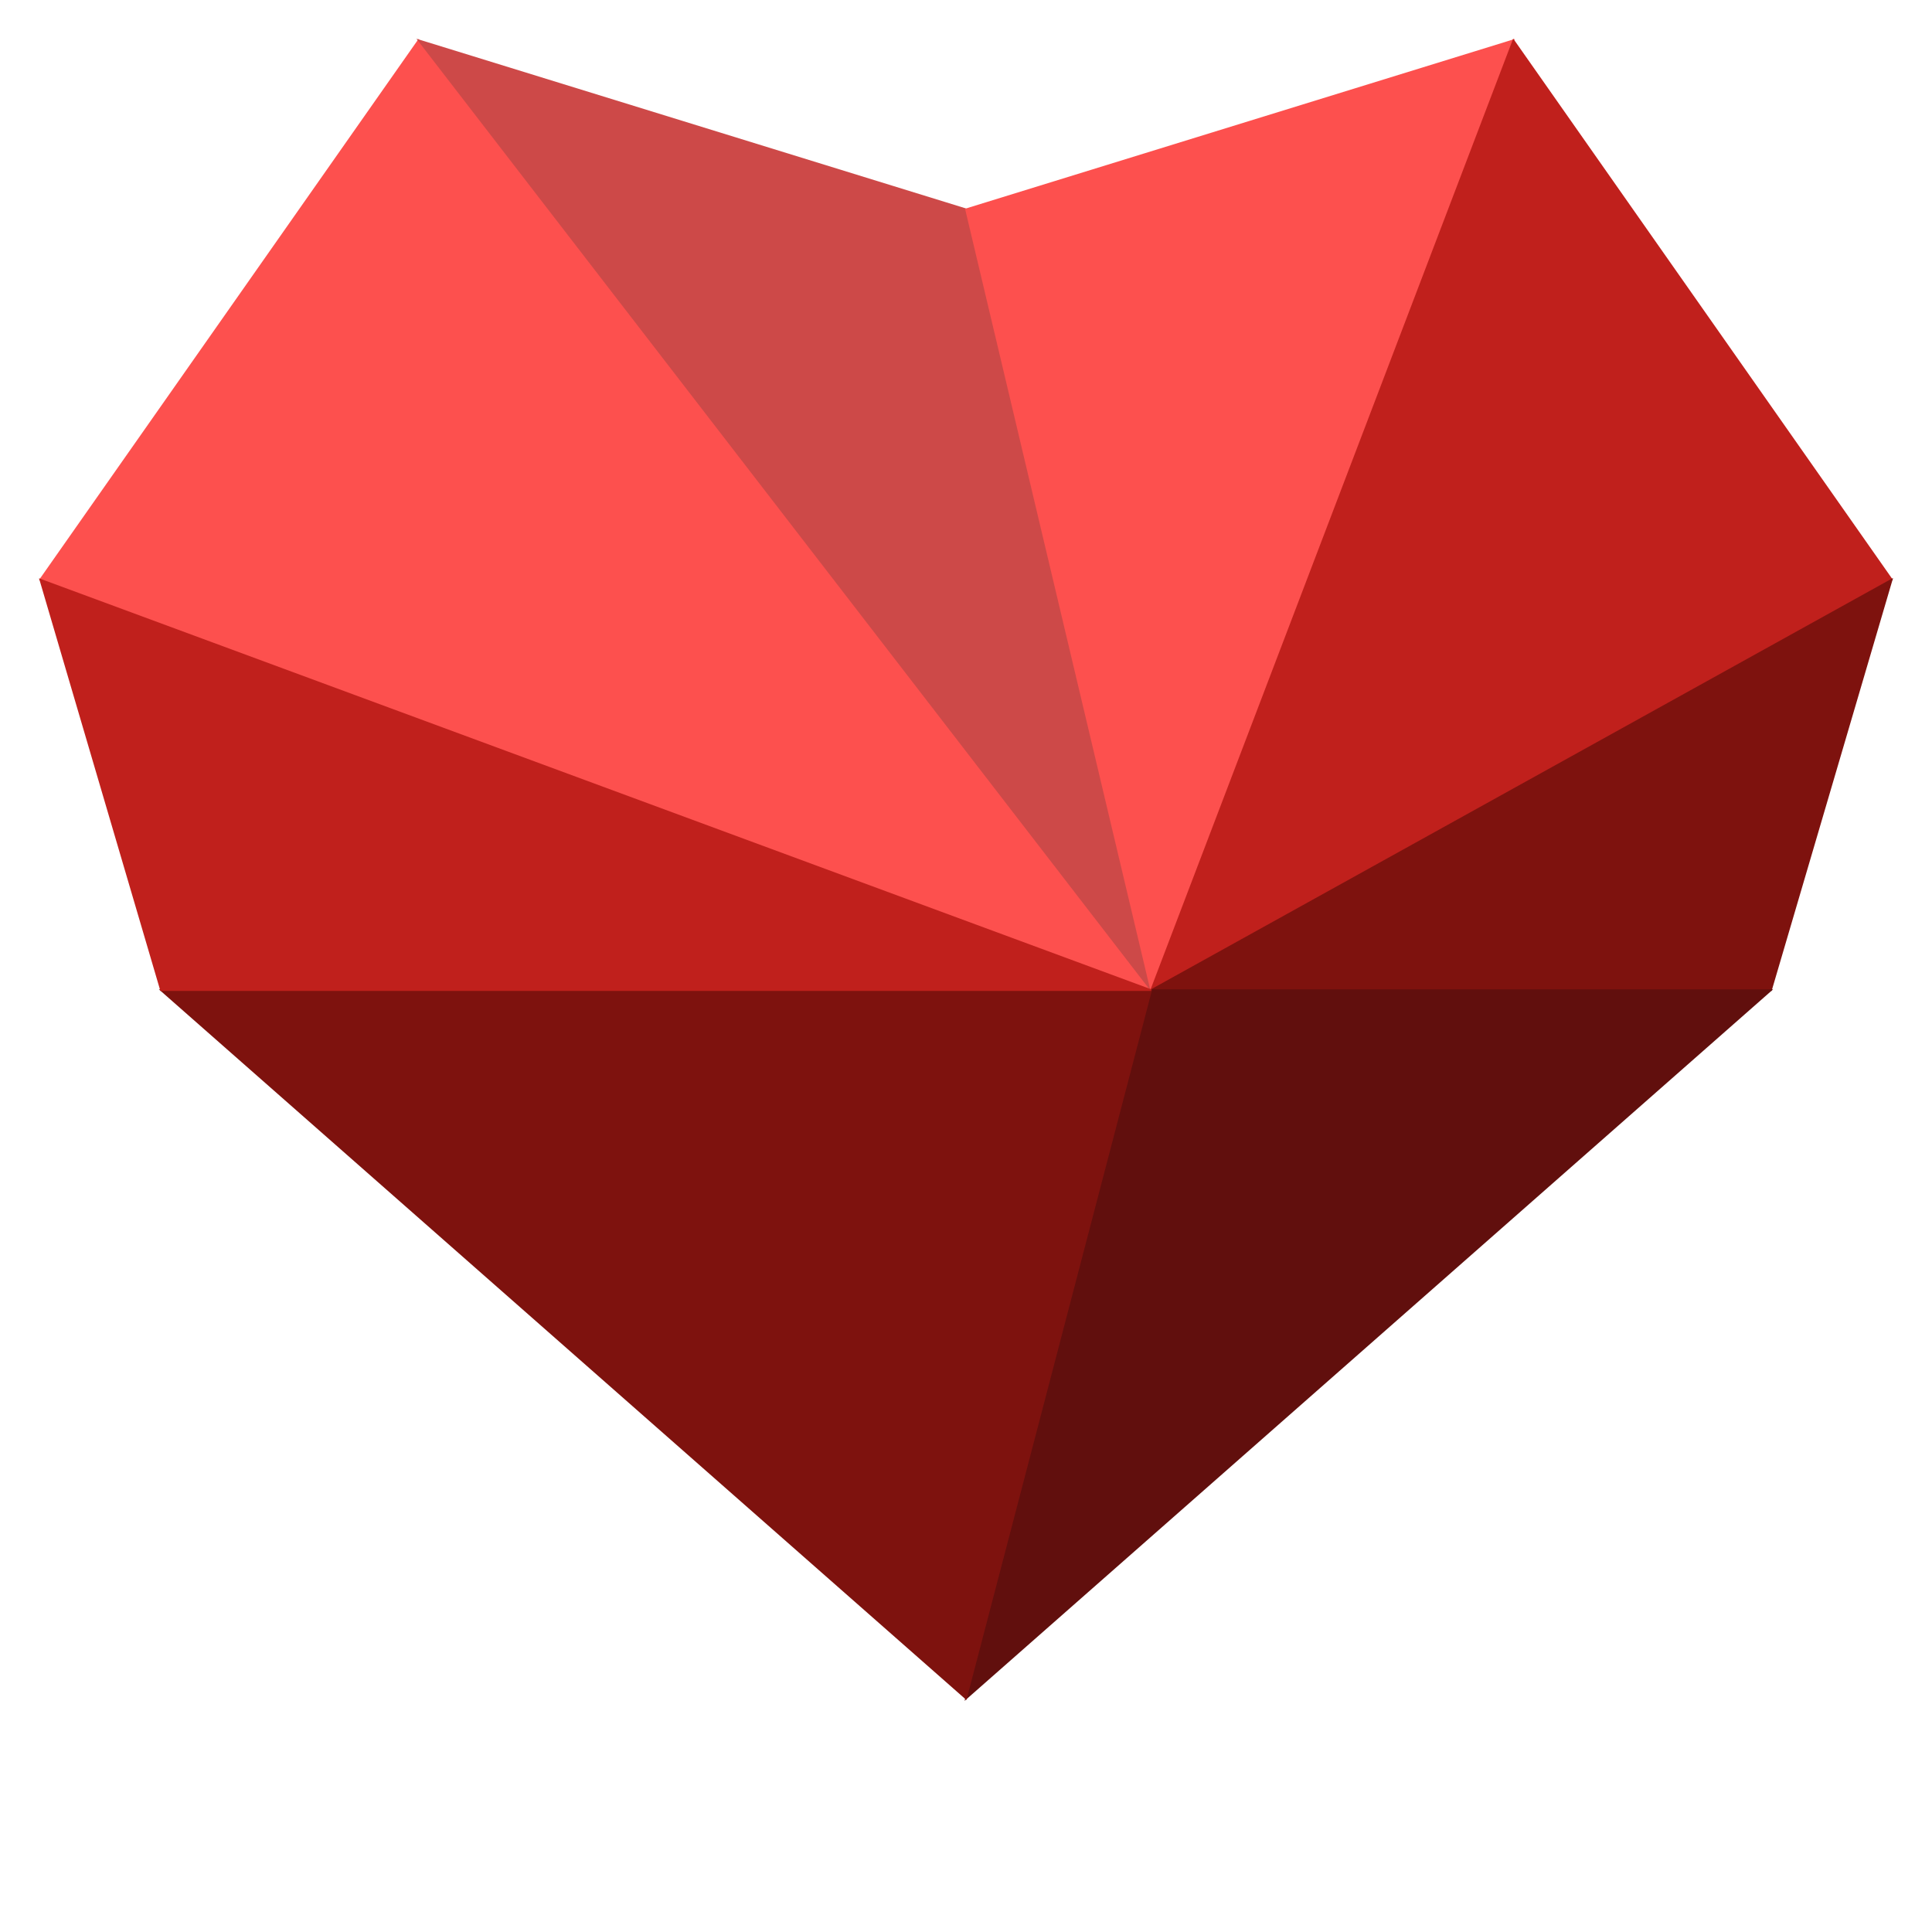
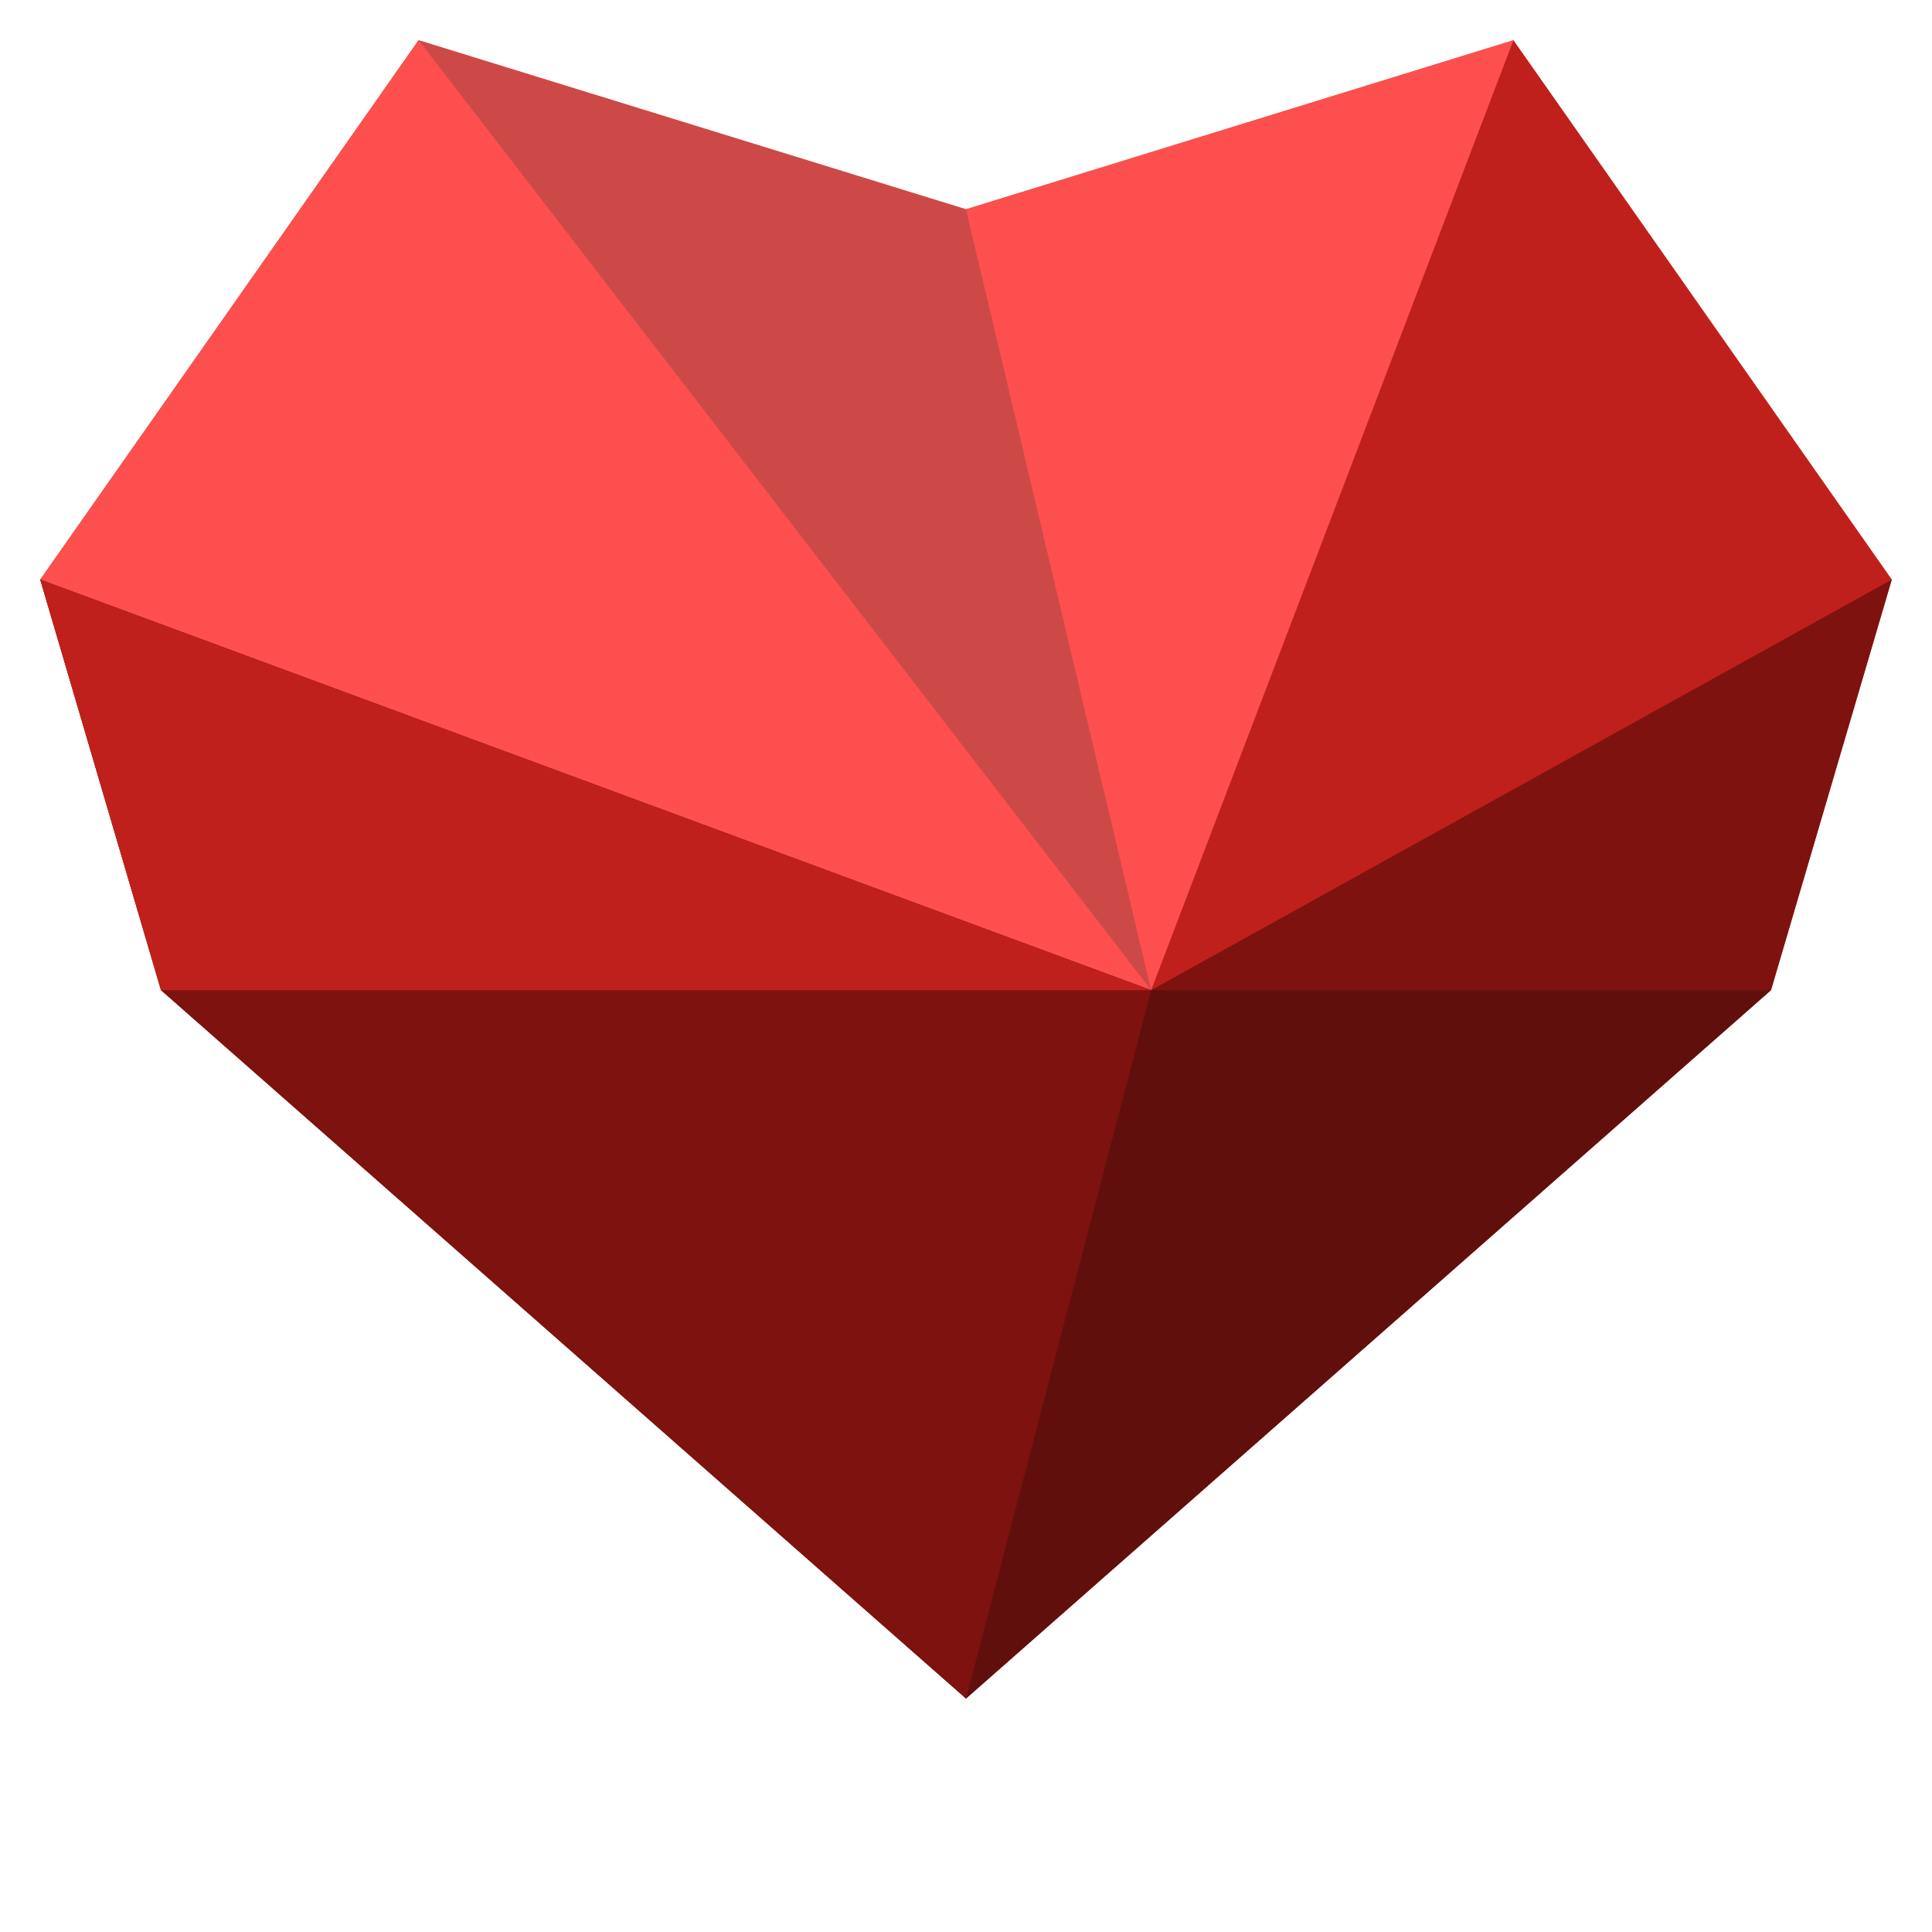
<svg xmlns="http://www.w3.org/2000/svg" width="1200" height="1200" version="1.1">
  <style type="text/css">
polygon {
-   stroke-width: 1;
+   stroke-width: 0;
  shape-rendering: geometricPrecision;
}
.seg1 {
  fill: #cd4948;
  stroke: #cd4948;
}
.seg2 {
  fill: #fd504e;
  stroke: #fd504e;
}
.seg3 {
  fill: #c0201c;
  stroke: #c0201c;
}
.seg4 {
  fill: #7e120e;
  stroke: #7e120e;
}
.seg5 {
  fill: #610f0d;
  stroke: #610f0d;
}
.heart-outline {
  fill: transparent;
  stroke: black;
  stroke-width: 8;
  stroke-linejoin: round;
}
</style>
-   <polygon points="25,360 260,25 715,615" class="seg2" />
-   <polygon points="260,25 600,130 715,615" class="seg1" />
-   <polygon points="600,130 940,25 715,615" class="seg2" />
-   <polygon points="940,25 1175,360 715,615" class="seg3" />
-   <polygon points="1175,360 1100,615 715,615" class="seg4" />
-   <polygon points="1100,615 600,1055 715,615" class="seg5" />
-   <polygon points="600,1055 100,615 715,615" class="seg4" />
+   <polygon points="100,615 25,360 260,25 715,615" class="seg3" />
+   <polygon points="25,360 260,25 600,130 715,615" class="seg2" />
+   <polygon points="260,25 600,130 940,25 715,615" class="seg1" />
+   <polygon points="600,130 940,25 1175,360 715,615" class="seg2" />
+   <polygon points="940,25 1175,360 1100,615 715,615" class="seg3" />
+   <polygon points="1175,360 1100,615 600,1055 715,615" class="seg4" />
+   <polygon points="1100,615 600,1055 100,615 715,615" class="seg5" />
+   <polygon points="600,1055 100,615 25,360 715,615" class="seg4" />
  <polygon points="100,615 25,360 715,615" class="seg3" />
</svg>
